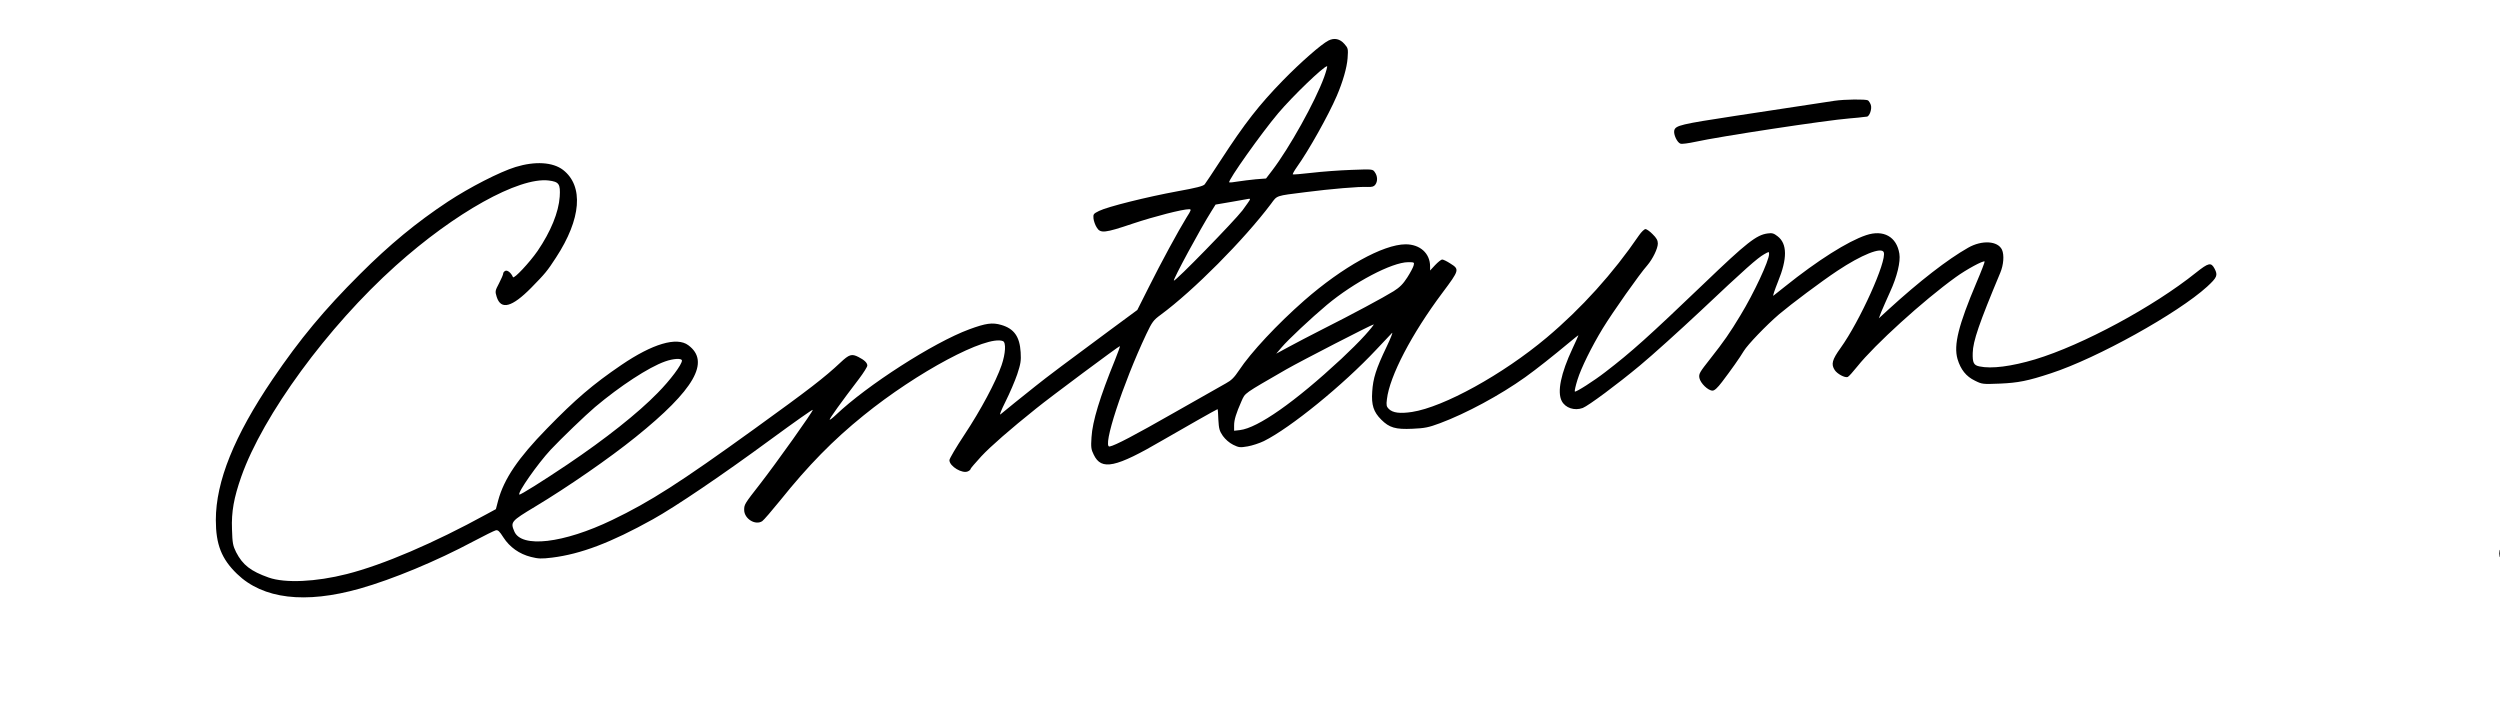
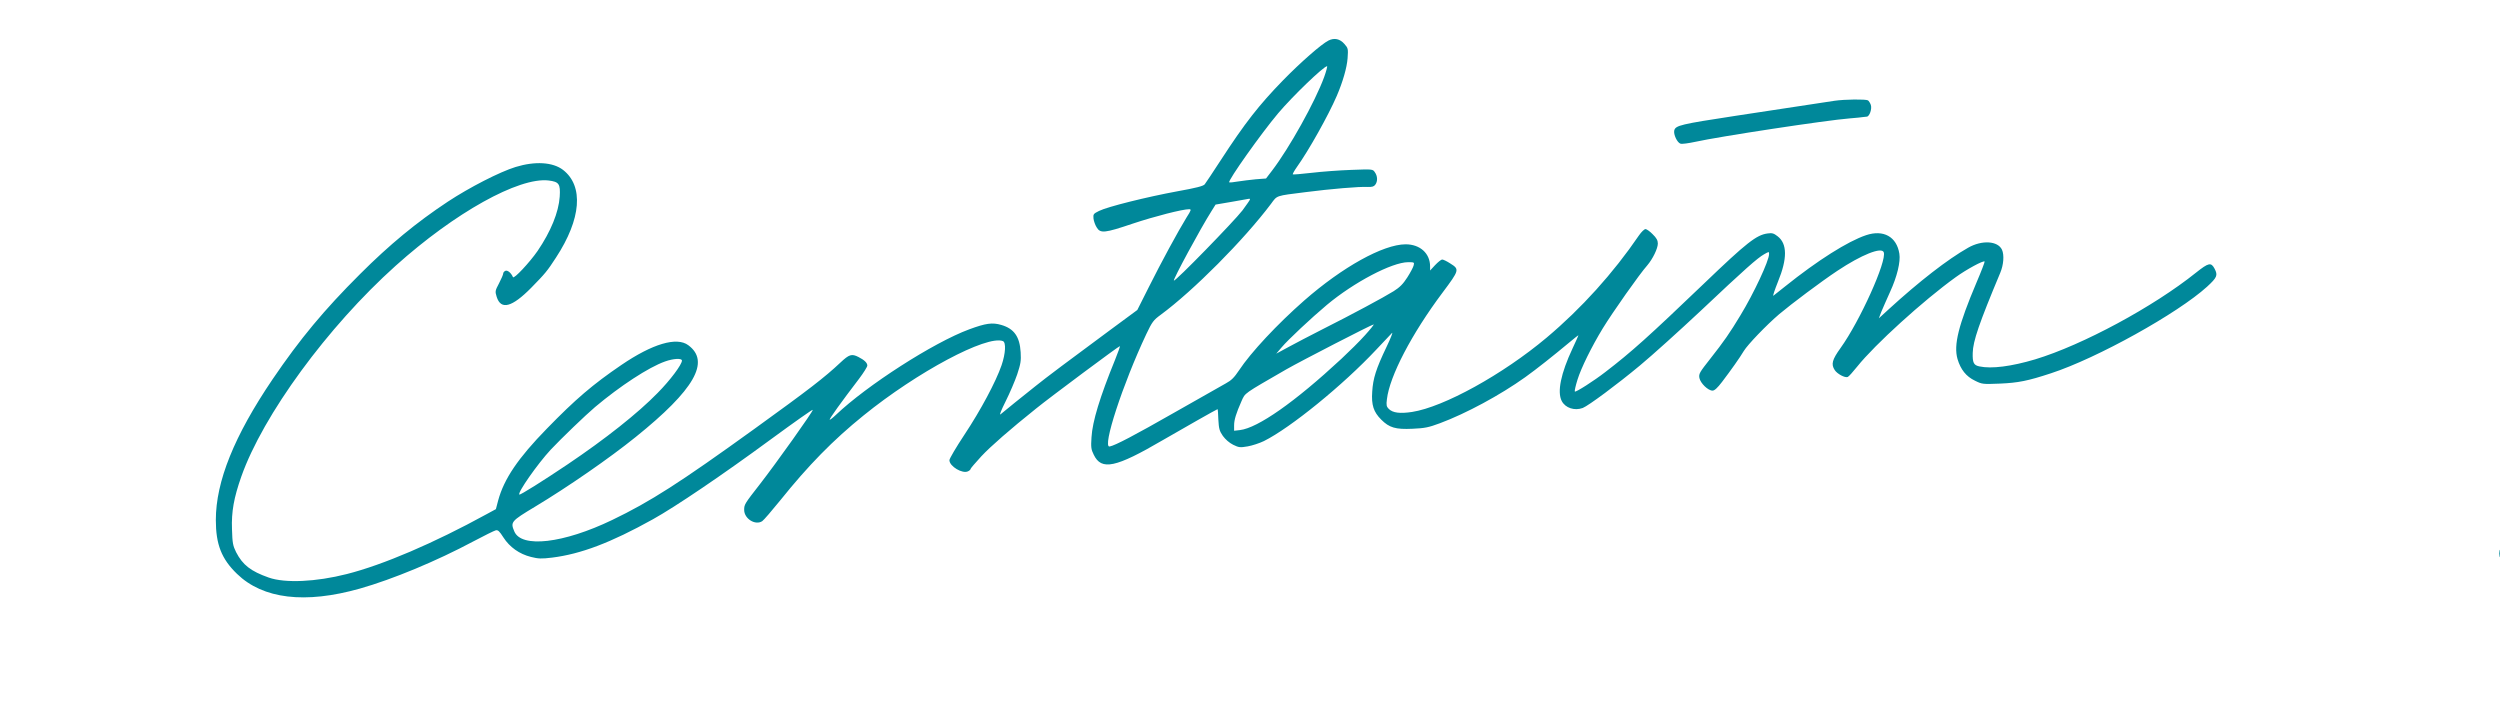
<svg xmlns="http://www.w3.org/2000/svg" version="1.0" width="1888pt" height="544pt" viewBox="0 0 1888 544" preserveAspectRatio="xMidYMid meet">
-   <g transform="translate(0,544) scale(0.1,-0.1)" fill="#000000" stroke="none">
+   <g transform="translate(0,544) scale(0.1,-0.1)" fill="#00889a" stroke="none">
    <path d="M10033 5134 c-54 -27 -211 -165 -343 -300 -183 -188 -289 -324 -471 -604 -59 -91 -114 -173 -121 -182 -10 -13 -63 -27 -208 -53 -228 -42 -526 -116 -590 -148 -42 -21 -45 -24 -42 -57 2 -19 13 -50 24 -67 28 -47 59 -44 272 28 165 55 376 109 426 109 18 0 17 -6 -19 -62 -64 -104 -193 -342 -285 -526 l-87 -173 -206 -152 c-301 -222 -489 -363 -563 -423 -36 -28 -105 -84 -155 -124 -49 -40 -98 -80 -109 -89 -11 -9 5 31 38 97 31 62 71 155 88 205 26 79 30 102 26 167 -7 118 -50 178 -146 206 -68 20 -117 13 -242 -33 -271 -100 -774 -424 -1007 -646 -24 -23 -45 -39 -47 -36 -5 4 86 131 222 309 34 45 62 90 62 99 0 21 -22 42 -67 65 -51 26 -70 20 -136 -42 -119 -112 -237 -203 -647 -499 -568 -410 -788 -551 -1077 -690 -368 -177 -686 -214 -739 -86 -30 71 -25 77 156 186 248 149 563 367 760 526 445 358 566 570 398 694 -87 65 -270 11 -505 -149 -216 -147 -347 -259 -563 -481 -217 -222 -324 -380 -368 -543 l-17 -65 -70 -38 c-399 -219 -783 -383 -1055 -452 -235 -60 -467 -70 -590 -27 -136 48 -197 95 -247 192 -24 49 -28 68 -31 173 -5 132 14 237 70 397 164 465 652 1132 1166 1593 448 402 930 670 1155 644 79 -10 90 -26 84 -122 -8 -118 -67 -263 -167 -410 -61 -88 -179 -214 -186 -198 -14 32 -40 54 -57 48 -9 -4 -17 -13 -17 -21 0 -8 -14 -40 -31 -73 -30 -57 -31 -61 -18 -103 32 -101 115 -79 261 69 105 107 121 126 187 228 191 292 210 540 53 662 -77 59 -211 67 -358 22 -120 -37 -348 -154 -512 -262 -236 -156 -441 -325 -663 -547 -271 -270 -453 -489 -661 -795 -289 -427 -428 -771 -428 -1062 0 -185 43 -294 160 -407 196 -190 514 -228 928 -111 247 70 579 208 856 356 81 43 158 81 170 84 17 4 28 -7 58 -54 47 -73 120 -125 208 -147 56 -14 78 -15 160 -5 216 27 442 112 760 289 168 93 527 336 890 603 187 137 315 227 318 224 7 -6 -279 -407 -398 -560 -118 -151 -120 -155 -120 -196 0 -66 84 -119 136 -85 12 8 73 79 137 158 212 264 398 454 628 640 406 329 931 609 1053 562 25 -10 20 -94 -10 -182 -43 -125 -158 -340 -280 -524 -63 -95 -114 -182 -114 -193 0 -47 100 -106 141 -84 11 5 19 13 19 18 0 4 37 47 81 95 70 75 219 205 414 361 106 86 629 475 632 471 3 -2 -14 -48 -36 -103 -115 -282 -171 -466 -178 -585 -5 -76 -3 -92 17 -132 58 -121 164 -99 523 111 145 84 407 233 412 233 2 0 5 -36 6 -79 4 -69 8 -85 34 -123 19 -26 48 -52 78 -67 43 -21 52 -22 110 -12 34 6 89 24 122 40 201 100 598 423 849 691 54 58 107 114 118 125 10 11 -8 -36 -41 -105 -79 -165 -102 -238 -108 -338 -7 -101 10 -153 68 -211 61 -61 108 -75 236 -69 93 4 122 10 208 42 196 73 454 212 643 347 88 63 210 160 335 264 37 31 67 55 67 52 0 -2 -20 -47 -44 -98 -89 -190 -117 -329 -82 -397 27 -53 97 -76 159 -53 43 17 259 177 432 321 94 78 300 264 459 413 338 319 428 398 479 427 37 21 37 21 37 1 0 -50 -115 -296 -216 -462 -80 -133 -126 -199 -227 -327 -82 -104 -89 -115 -83 -147 8 -39 65 -95 99 -95 15 0 37 20 72 66 67 88 135 184 164 233 29 48 169 194 267 278 94 79 315 245 440 328 182 121 334 182 350 140 25 -65 -180 -520 -326 -723 -64 -89 -73 -123 -44 -167 19 -29 77 -60 98 -52 8 3 40 39 72 79 132 165 498 498 744 675 80 58 209 128 218 118 2 -2 -25 -74 -62 -160 -136 -322 -173 -470 -143 -576 24 -80 65 -132 132 -164 54 -27 59 -27 188 -22 138 6 210 20 386 78 349 114 958 453 1179 654 76 70 82 86 57 135 -27 51 -45 47 -142 -30 -319 -256 -856 -546 -1214 -654 -178 -53 -329 -73 -421 -53 -43 9 -52 28 -50 102 2 88 48 223 208 605 25 59 31 134 13 174 -31 67 -151 75 -256 15 -155 -88 -368 -253 -601 -466 l-73 -67 19 50 c11 27 41 94 66 150 53 115 80 228 70 288 -20 128 -120 184 -251 140 -138 -46 -366 -190 -613 -388 -41 -33 -80 -64 -87 -69 -7 -5 9 42 34 105 72 175 71 288 -3 344 -28 22 -41 26 -75 21 -84 -11 -158 -69 -479 -377 -422 -404 -549 -518 -747 -670 -85 -66 -223 -154 -230 -147 -3 4 6 44 20 89 28 90 106 248 191 388 74 121 278 411 337 477 40 47 79 126 79 164 0 23 -10 42 -39 70 -21 22 -46 39 -54 39 -9 0 -31 -21 -49 -47 -195 -286 -435 -552 -698 -773 -331 -278 -777 -524 -1016 -561 -92 -14 -146 -7 -176 23 -17 17 -20 28 -14 73 20 174 187 494 420 805 128 171 129 176 59 220 -26 17 -53 30 -61 30 -9 0 -32 -19 -54 -42 l-38 -41 0 31 c0 99 -76 167 -185 167 -170 -1 -477 -172 -765 -424 -204 -179 -403 -392 -493 -528 -36 -54 -58 -76 -99 -98 -29 -16 -204 -115 -388 -220 -303 -173 -448 -249 -490 -257 -59 -12 99 472 277 849 44 92 53 105 109 146 247 182 627 564 833 838 48 65 32 59 261 88 187 24 407 43 468 39 34 -1 48 3 58 17 19 25 18 65 -3 94 -16 24 -16 24 -177 18 -89 -3 -223 -13 -299 -22 -77 -9 -141 -14 -144 -12 -2 3 11 27 30 54 91 127 239 392 302 538 46 107 77 215 82 285 5 72 4 76 -24 108 -34 39 -76 48 -120 26z m-33 -276 c-68 -186 -263 -536 -393 -706 l-46 -60 -78 -6 c-43 -4 -104 -12 -137 -17 -32 -6 -60 -8 -63 -6 -12 12 244 373 370 522 108 128 344 355 369 355 4 0 -6 -37 -22 -82z m-560 -924 c0 -4 -26 -41 -57 -83 -65 -84 -508 -539 -518 -530 -7 8 200 392 285 526 l30 48 123 21 c67 12 125 22 130 23 4 1 7 -2 7 -5z m1236 -498 c-3 -14 -25 -55 -48 -91 -32 -50 -57 -75 -103 -104 -72 -45 -319 -178 -540 -289 -88 -45 -202 -104 -253 -132 l-94 -51 41 48 c48 57 223 221 341 320 206 172 492 322 614 323 46 0 48 -1 42 -24z m-367 -527 c-40 -45 -121 -125 -179 -179 -352 -327 -631 -522 -766 -538 l-44 -5 0 40 c0 43 15 91 56 184 29 64 12 51 339 240 116 66 644 338 659 339 4 0 -25 -37 -65 -81z m-5159 -192 c0 -30 -88 -148 -184 -245 -148 -152 -393 -346 -681 -540 -180 -121 -358 -233 -363 -227 -15 14 137 231 237 339 80 85 263 261 335 322 189 159 404 300 528 344 64 23 128 26 128 7z" />
    <path d="M13855 4679 c-337 -51 -557 -84 -750 -114 -412 -63 -451 -72 -461 -110 -7 -30 22 -92 47 -100 11 -4 61 3 112 14 181 40 988 163 1167 177 47 4 92 8 100 10 8 1 21 3 28 3 21 1 41 61 30 90 -5 14 -15 29 -21 33 -16 10 -177 8 -252 -3z" />
    <path d="M18873 1260 c0 -25 2 -35 4 -22 2 12 2 32 0 45 -2 12 -4 2 -4 -23z" />
  </g>
</svg>
